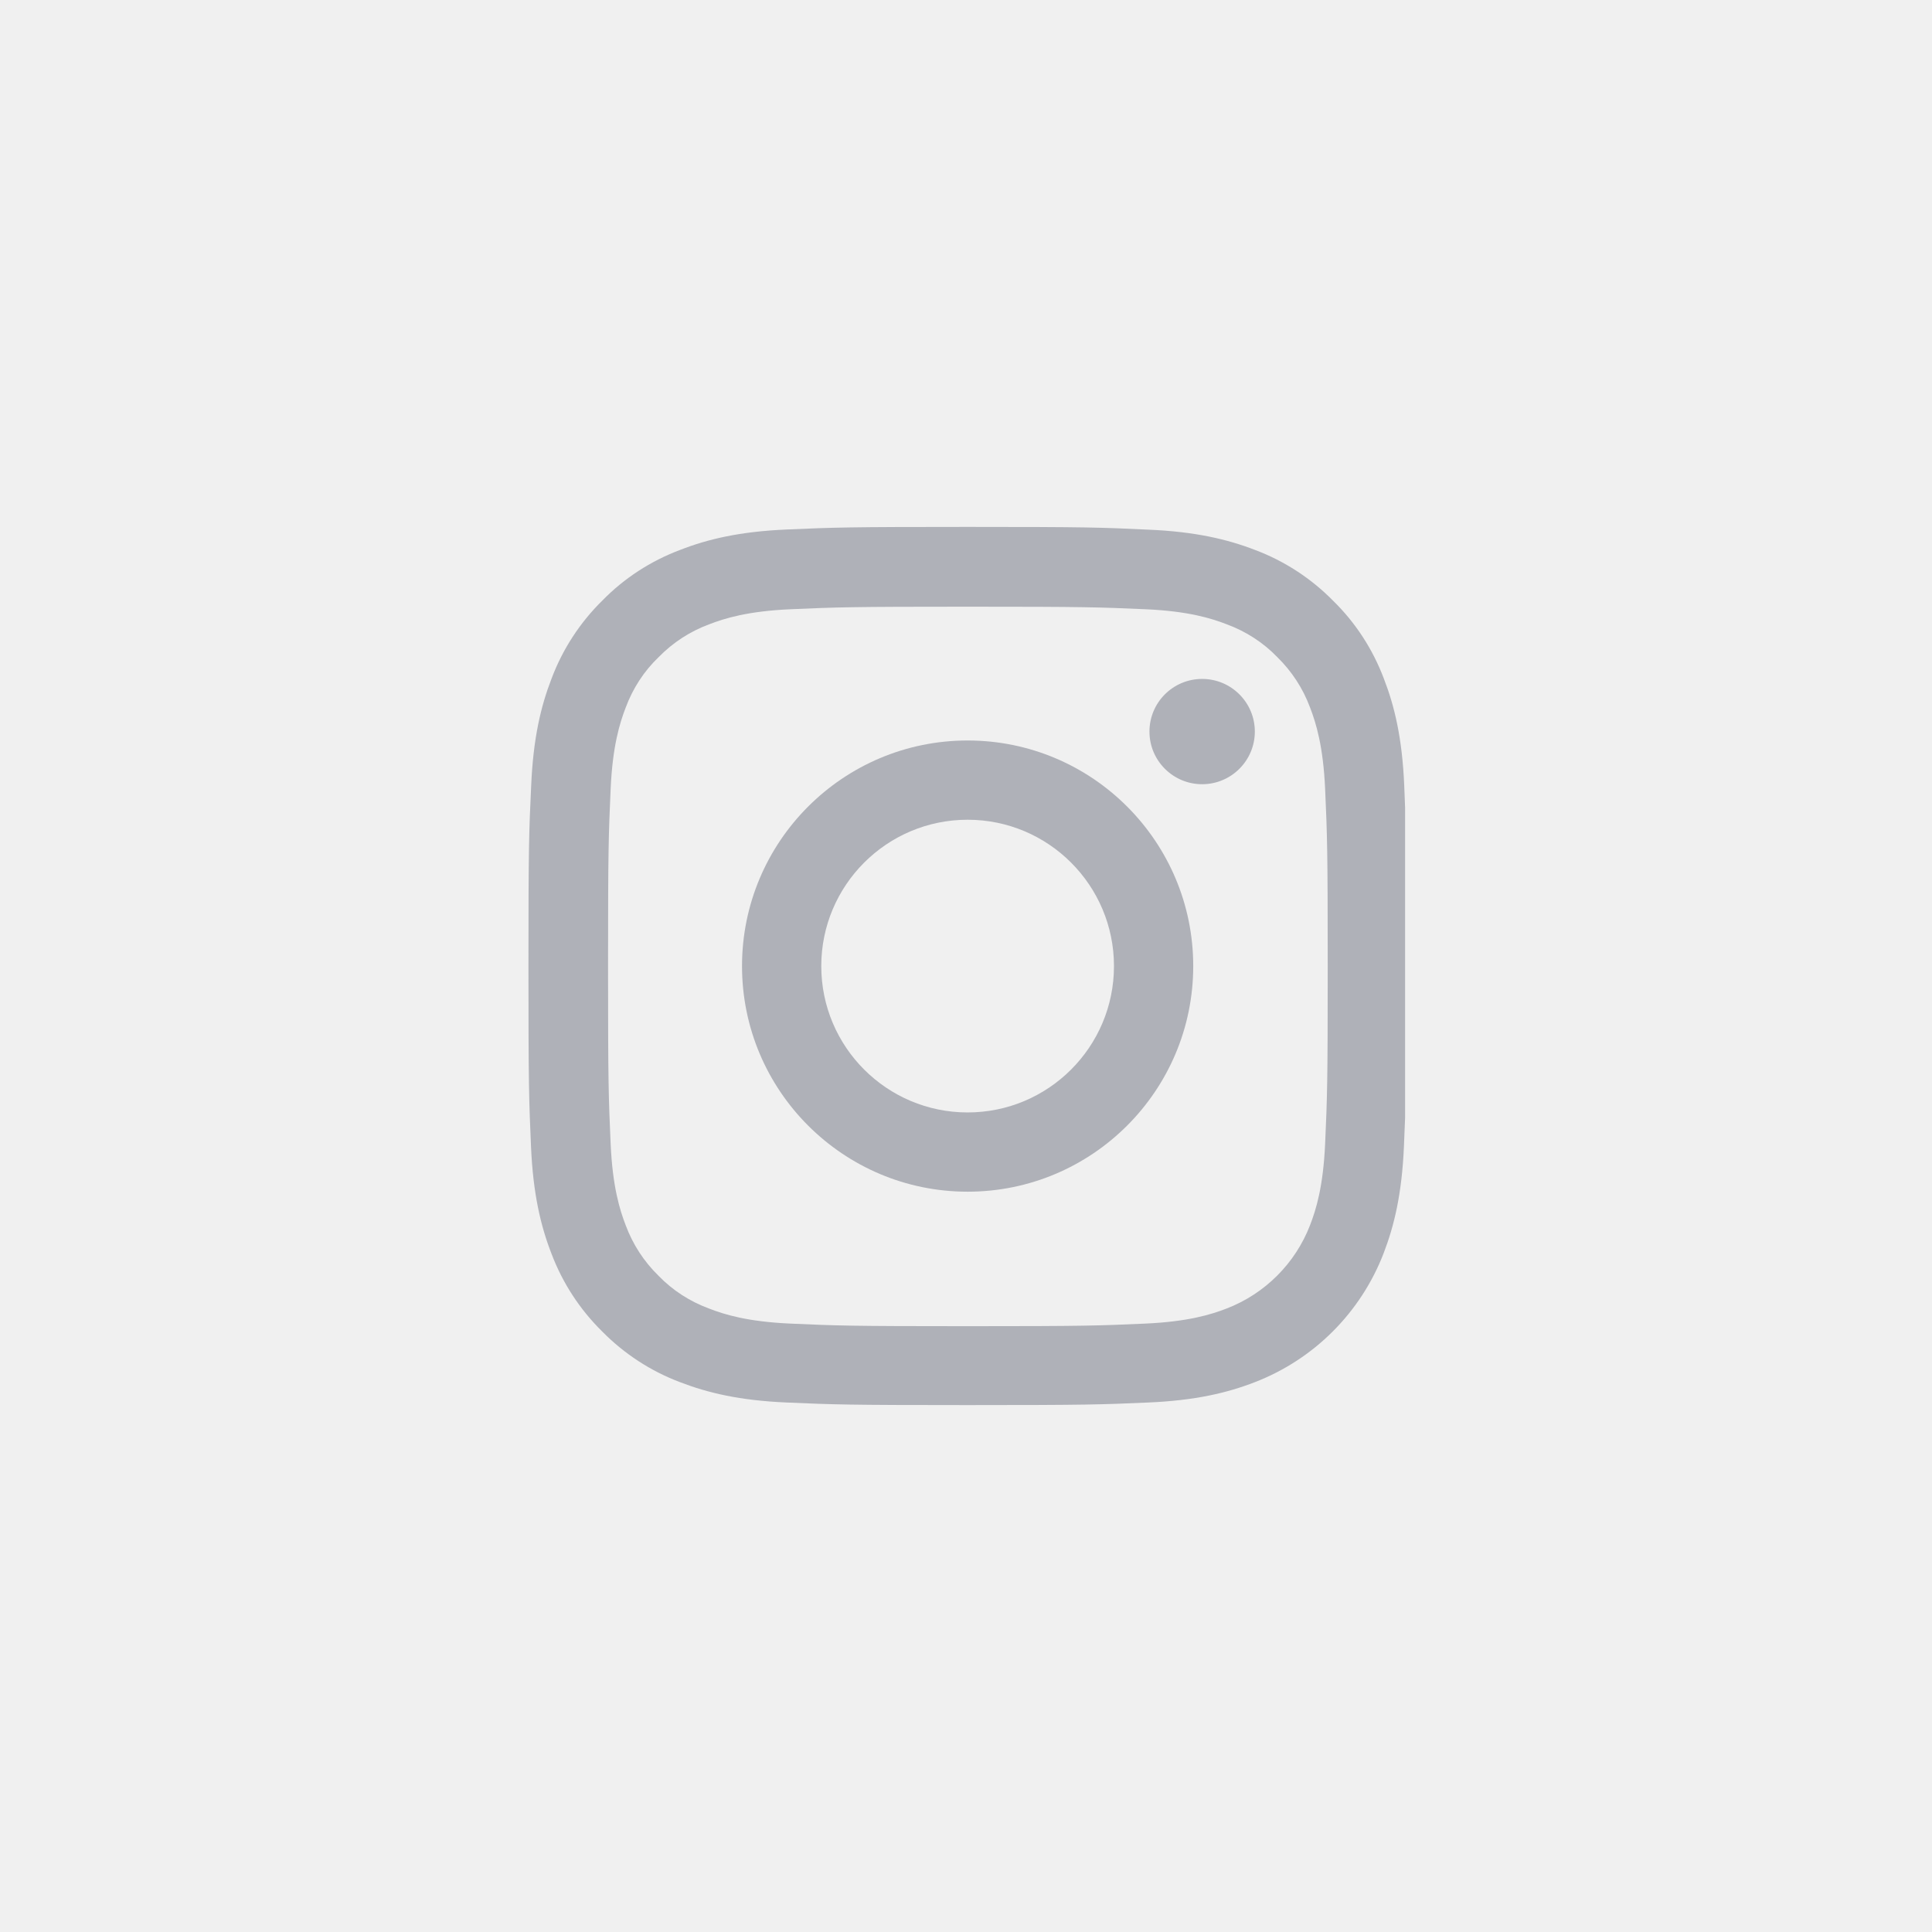
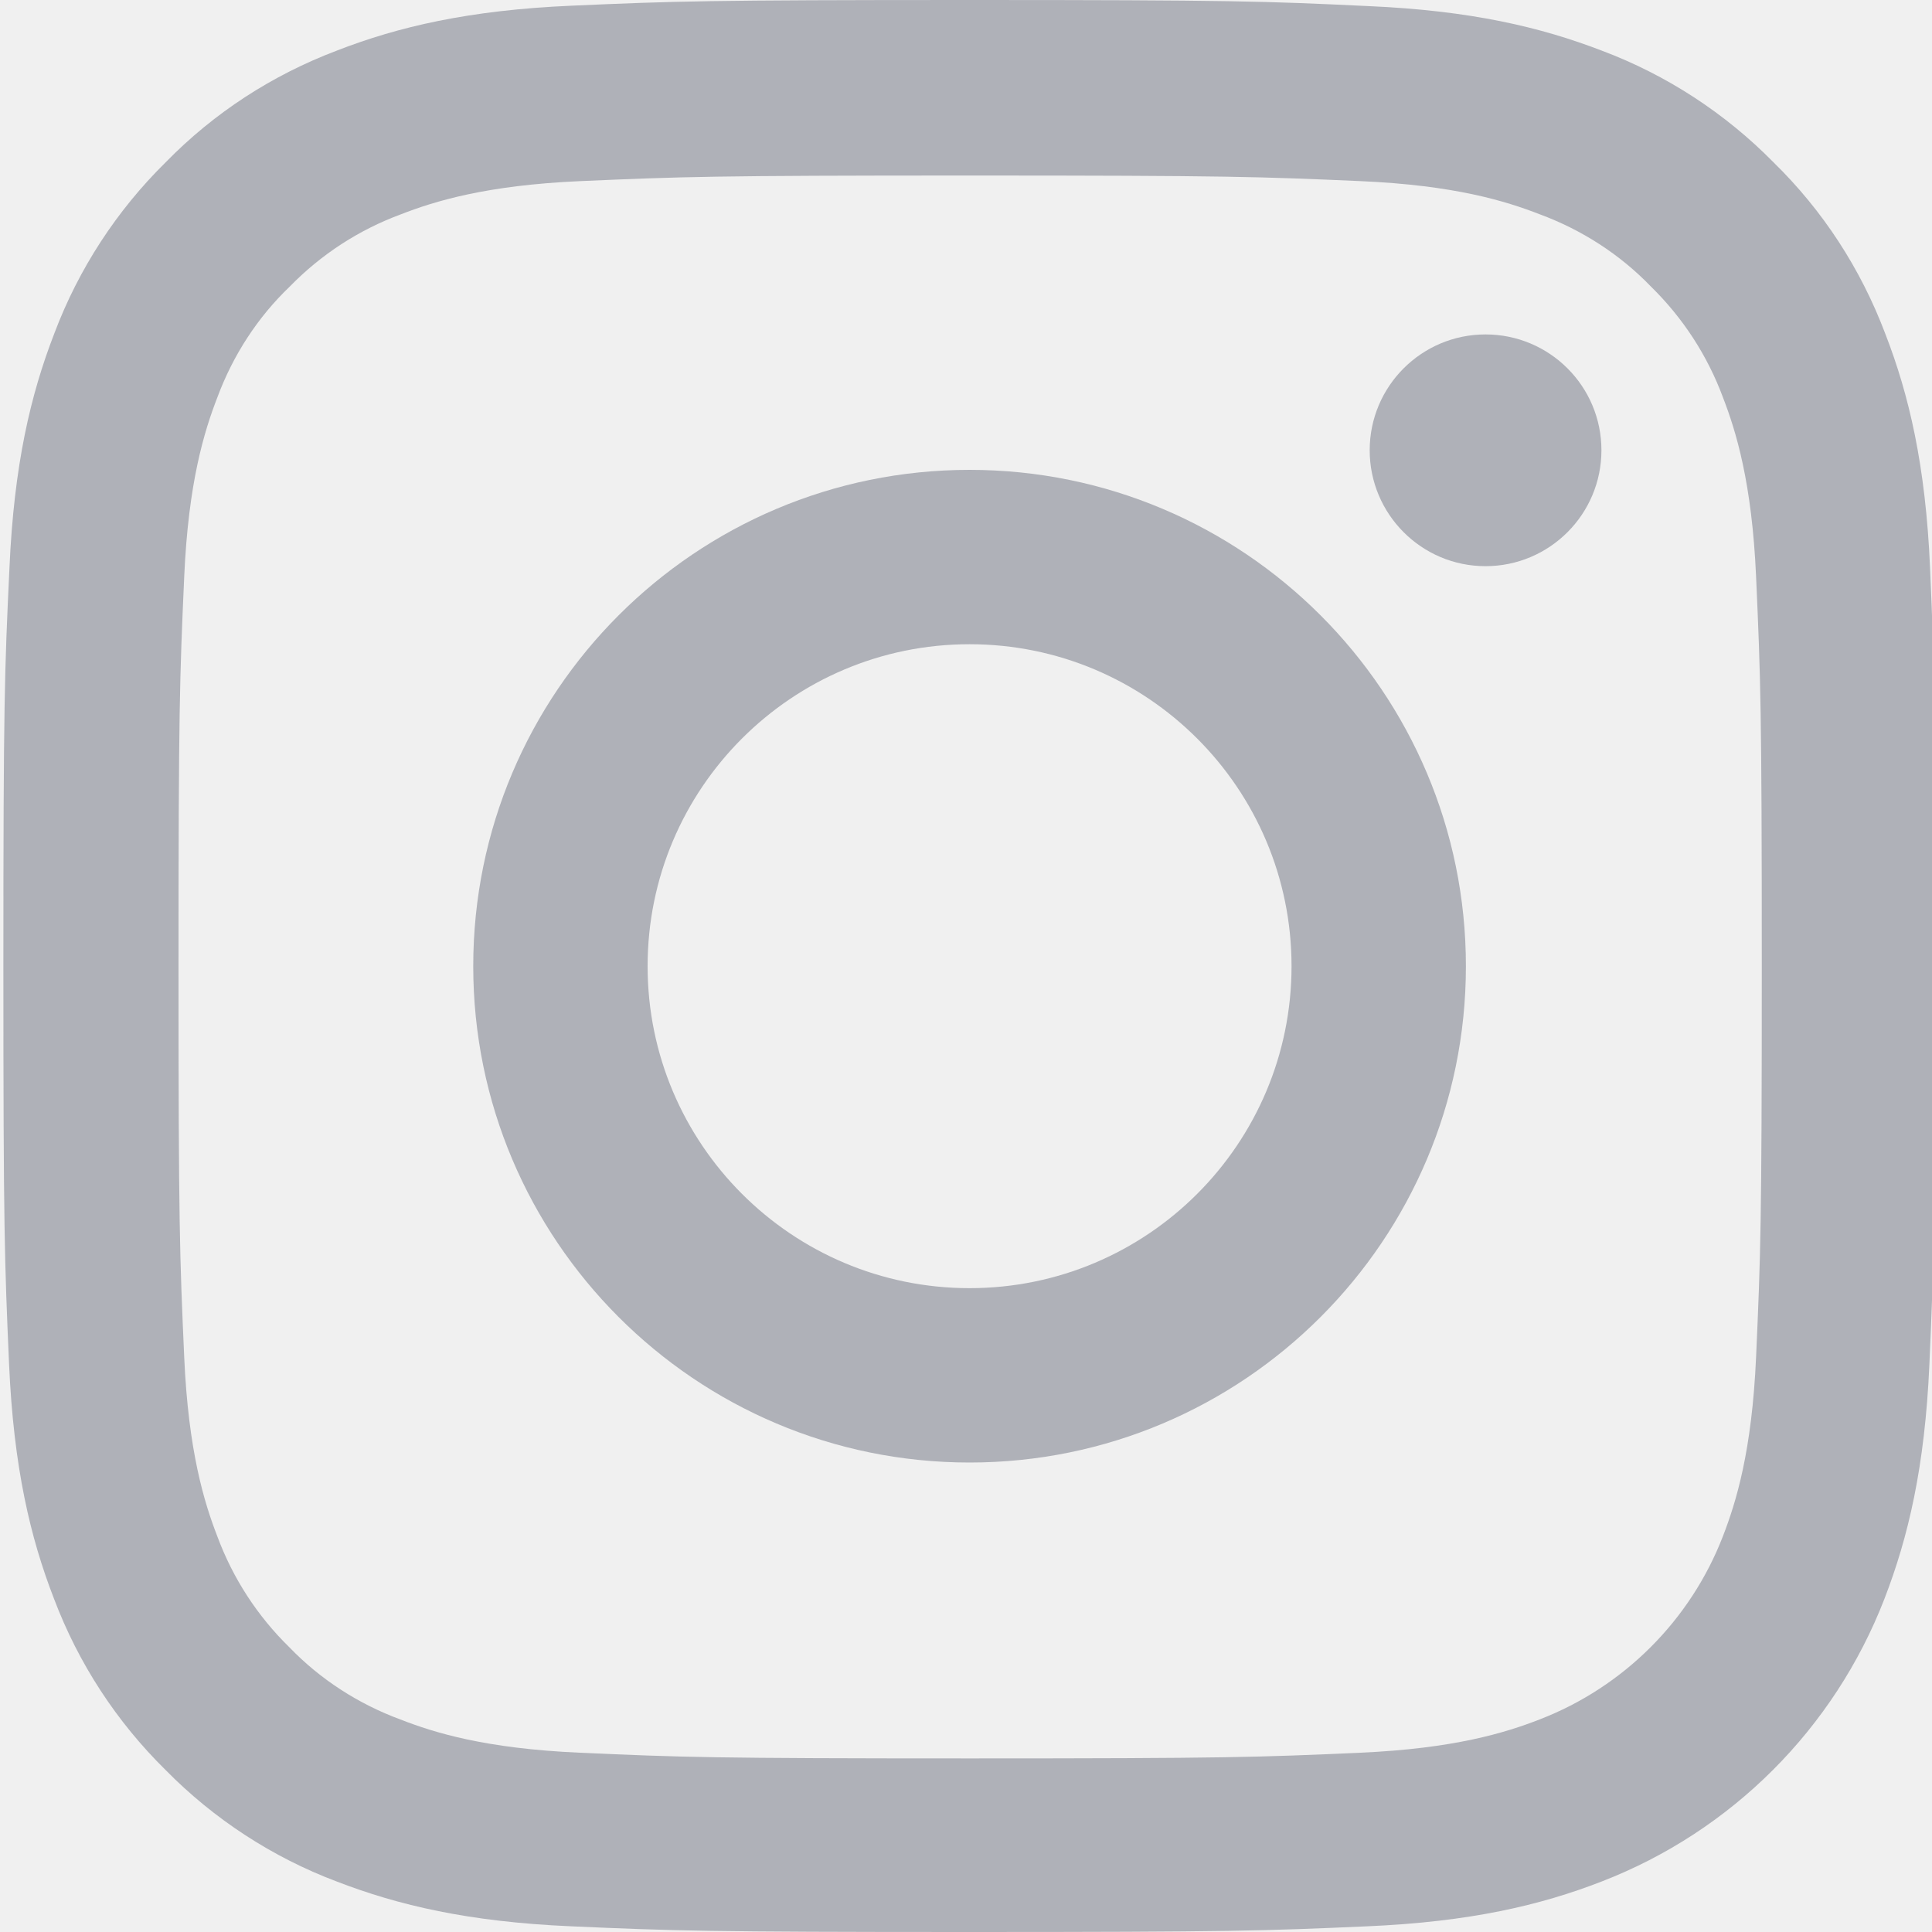
- <svg xmlns="http://www.w3.org/2000/svg" width="44" height="44" viewBox="0 0 44 44" fill="none">
+ <svg xmlns="http://www.w3.org/2000/svg" width="20" height="20" viewBox="0 0 20 20" fill="none">
  <g clip-path="url(#clip0)">
-     <path d="M31.98 17.88C31.934 16.817 31.762 16.087 31.516 15.454C31.262 14.782 30.871 14.18 30.359 13.68C29.859 13.172 29.253 12.777 28.589 12.527C27.952 12.281 27.226 12.109 26.163 12.063C25.092 12.012 24.753 12 22.037 12C19.322 12 18.982 12.012 17.915 12.059C16.852 12.105 16.122 12.277 15.489 12.524C14.817 12.777 14.215 13.168 13.715 13.68C13.207 14.18 12.813 14.786 12.563 15.45C12.316 16.087 12.145 16.813 12.098 17.876C12.047 18.947 12.035 19.287 12.035 22.002C12.035 24.717 12.047 25.057 12.094 26.124C12.141 27.186 12.313 27.917 12.559 28.55C12.813 29.222 13.207 29.824 13.715 30.324C14.215 30.832 14.821 31.227 15.485 31.477C16.122 31.723 16.849 31.895 17.911 31.941C18.978 31.988 19.318 32 22.033 32C24.749 32 25.088 31.988 26.155 31.941C27.218 31.895 27.948 31.723 28.581 31.477C29.925 30.957 30.988 29.894 31.508 28.55C31.754 27.913 31.926 27.186 31.973 26.124C32.02 25.057 32.031 24.717 32.031 22.002C32.031 19.287 32.027 18.947 31.98 17.88ZM30.179 26.046C30.136 27.023 29.972 27.55 29.836 27.901C29.5 28.773 28.808 29.464 27.937 29.8C27.585 29.937 27.054 30.101 26.081 30.144C25.026 30.191 24.71 30.203 22.041 30.203C19.373 30.203 19.052 30.191 18.001 30.144C17.024 30.101 16.497 29.937 16.145 29.8C15.712 29.64 15.317 29.386 14.997 29.054C14.665 28.73 14.411 28.339 14.25 27.905C14.114 27.554 13.95 27.023 13.907 26.05C13.86 24.995 13.848 24.678 13.848 22.01C13.848 19.341 13.86 19.021 13.907 17.97C13.95 16.993 14.114 16.466 14.25 16.114C14.411 15.68 14.665 15.286 15.001 14.965C15.325 14.633 15.716 14.379 16.149 14.219C16.501 14.082 17.032 13.918 18.005 13.875C19.06 13.829 19.377 13.817 22.045 13.817C24.717 13.817 25.034 13.829 26.085 13.875C27.062 13.918 27.589 14.082 27.941 14.219C28.374 14.379 28.769 14.633 29.089 14.965C29.421 15.29 29.675 15.68 29.836 16.114C29.972 16.466 30.136 16.997 30.179 17.97C30.226 19.025 30.238 19.341 30.238 22.01C30.238 24.678 30.226 24.991 30.179 26.046Z" fill="#AFB1B8" />
-     <path d="M22.037 16.864C19.201 16.864 16.899 19.165 16.899 22.002C16.899 24.838 19.201 27.14 22.037 27.14C24.874 27.14 27.175 24.838 27.175 22.002C27.175 19.165 24.874 16.864 22.037 16.864ZM22.037 25.335C20.197 25.335 18.704 23.842 18.704 22.002C18.704 20.162 20.197 18.669 22.037 18.669C23.877 18.669 25.37 20.162 25.37 22.002C25.37 23.842 23.877 25.335 22.037 25.335Z" fill="#AFB1B8" />
-     <path d="M28.578 16.661C28.578 17.323 28.04 17.86 27.378 17.86C26.715 17.86 26.178 17.323 26.178 16.661C26.178 15.999 26.715 15.462 27.378 15.462C28.04 15.462 28.578 15.999 28.578 16.661Z" fill="#AFB1B8" />
+     <path d="M19.98 5.88C19.934 4.817 19.762 4.087 19.516 3.454C19.262 2.782 18.871 2.18 18.359 1.68C17.859 1.172 17.253 0.777 16.589 0.527C15.952 0.281 15.226 0.109 14.163 0.063C13.092 0.012 12.752 0 10.037 0C7.322 0 6.982 0.012 5.915 0.059C4.853 0.105 4.122 0.277 3.489 0.523C2.817 0.777 2.215 1.168 1.715 1.68C1.207 2.18 0.813 2.786 0.563 3.45C0.316 4.087 0.145 4.813 0.098 5.876C0.047 6.947 0.035 7.287 0.035 10.002C0.035 12.717 0.047 13.057 0.094 14.124C0.141 15.187 0.313 15.917 0.559 16.55C0.813 17.222 1.207 17.824 1.715 18.324C2.215 18.832 2.821 19.227 3.485 19.477C4.122 19.723 4.849 19.895 5.911 19.941C6.978 19.988 7.318 20 10.033 20C12.749 20 13.088 19.988 14.155 19.941C15.218 19.895 15.948 19.723 16.581 19.477C17.925 18.957 18.988 17.894 19.508 16.55C19.754 15.913 19.926 15.187 19.973 14.124C20.02 13.057 20.031 12.717 20.031 10.002C20.031 7.287 20.027 6.947 19.98 5.88ZM18.179 14.046C18.136 15.023 17.972 15.55 17.836 15.902C17.5 16.773 16.808 17.464 15.937 17.8C15.585 17.937 15.054 18.101 14.081 18.144C13.026 18.191 12.71 18.203 10.041 18.203C7.373 18.203 7.052 18.191 6.001 18.144C5.024 18.101 4.497 17.937 4.145 17.8C3.712 17.64 3.317 17.386 2.997 17.054C2.665 16.73 2.411 16.339 2.25 15.905C2.114 15.554 1.95 15.023 1.907 14.05C1.86 12.995 1.848 12.678 1.848 10.01C1.848 7.341 1.86 7.021 1.907 5.97C1.95 4.993 2.114 4.466 2.25 4.114C2.411 3.68 2.665 3.286 3.001 2.965C3.325 2.633 3.716 2.379 4.149 2.219C4.501 2.082 5.032 1.918 6.005 1.875C7.06 1.829 7.377 1.817 10.045 1.817C12.717 1.817 13.034 1.829 14.085 1.875C15.062 1.918 15.589 2.082 15.941 2.219C16.374 2.379 16.769 2.633 17.089 2.965C17.421 3.29 17.675 3.68 17.836 4.114C17.972 4.466 18.136 4.997 18.179 5.97C18.226 7.025 18.238 7.341 18.238 10.01C18.238 12.678 18.226 12.991 18.179 14.046Z" fill="#AFB1B8" />
+     <path d="M10.037 4.864C7.201 4.864 4.899 7.165 4.899 10.002C4.899 12.838 7.201 15.14 10.037 15.14C12.874 15.14 15.175 12.838 15.175 10.002C15.175 7.165 12.874 4.864 10.037 4.864ZM10.037 13.335C8.197 13.335 6.704 11.842 6.704 10.002C6.704 8.162 8.197 6.669 10.037 6.669C11.877 6.669 13.37 8.162 13.37 10.002C13.37 11.842 11.877 13.335 10.037 13.335Z" fill="#AFB1B8" />
+     <path d="M16.578 4.661C16.578 5.323 16.041 5.861 15.378 5.861C14.716 5.861 14.179 5.323 14.179 4.661C14.179 3.999 14.716 3.462 15.378 3.462C16.041 3.462 16.578 3.999 16.578 4.661Z" fill="#AFB1B8" />
  </g>
  <defs>
    <clipPath id="clip0">
-       <rect x="12" y="12" width="20" height="20" fill="white" />
+       <rect width="20" height="20" fill="white" />
    </clipPath>
  </defs>
</svg>
